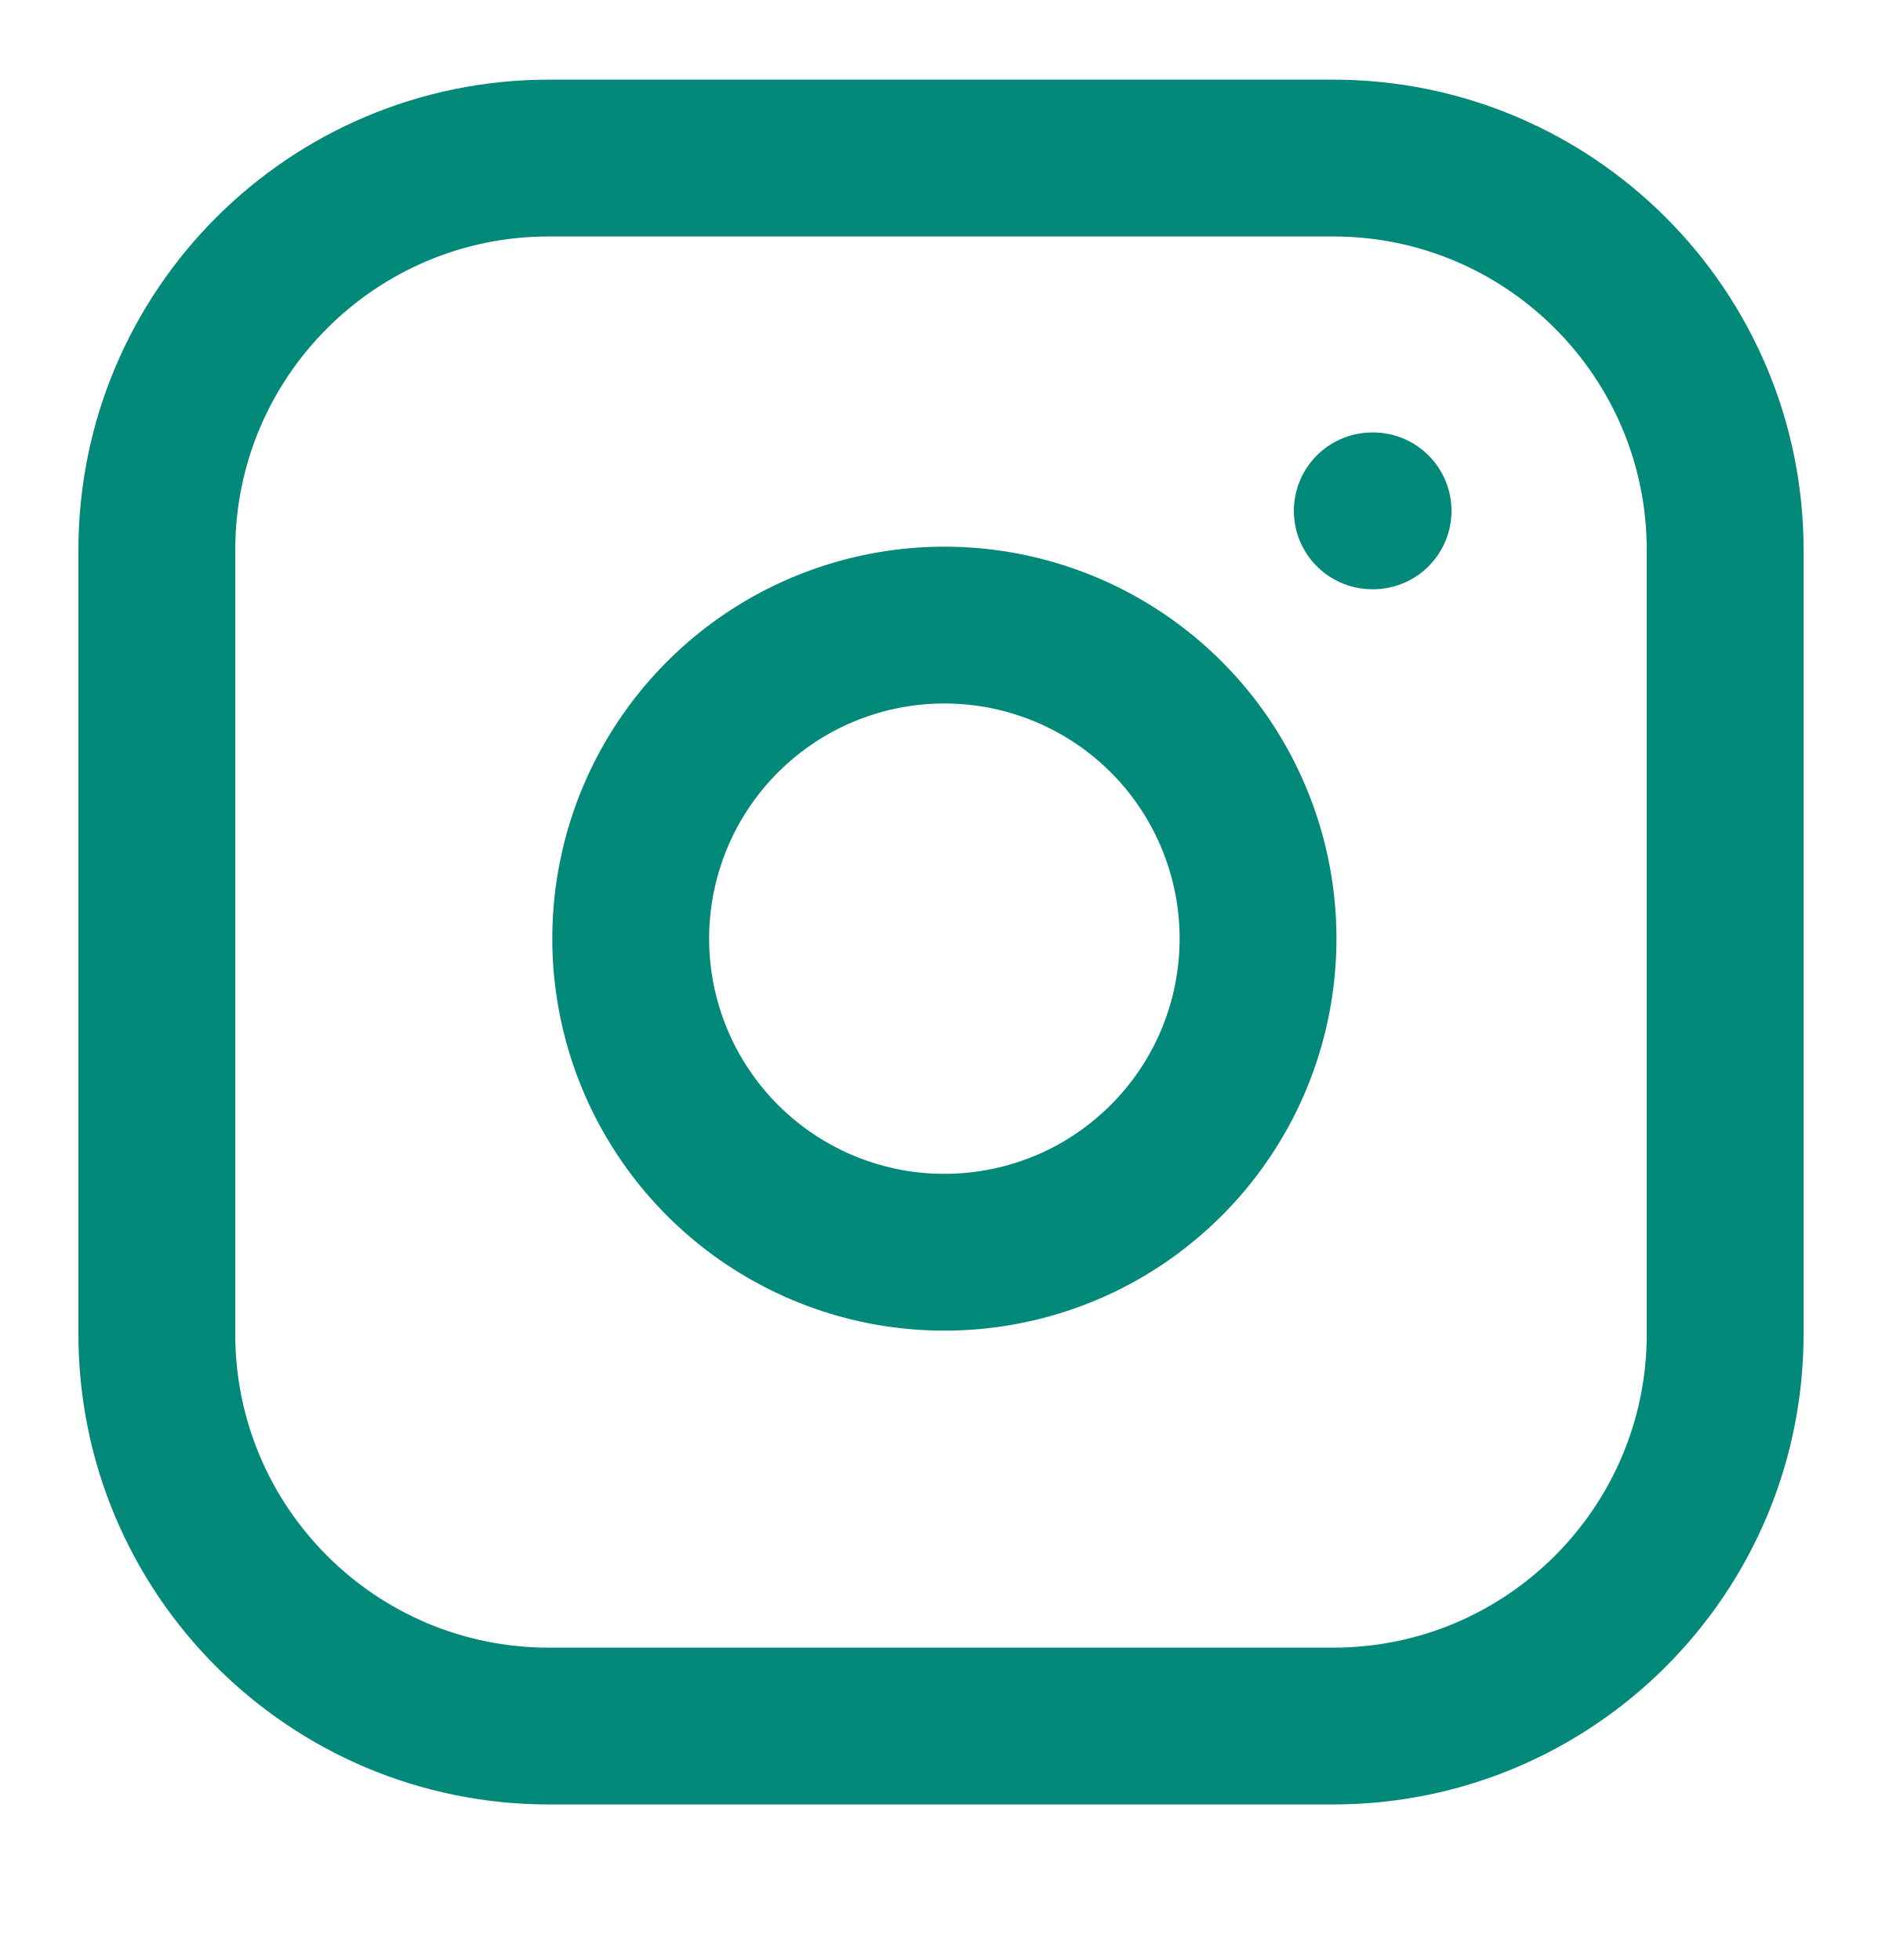
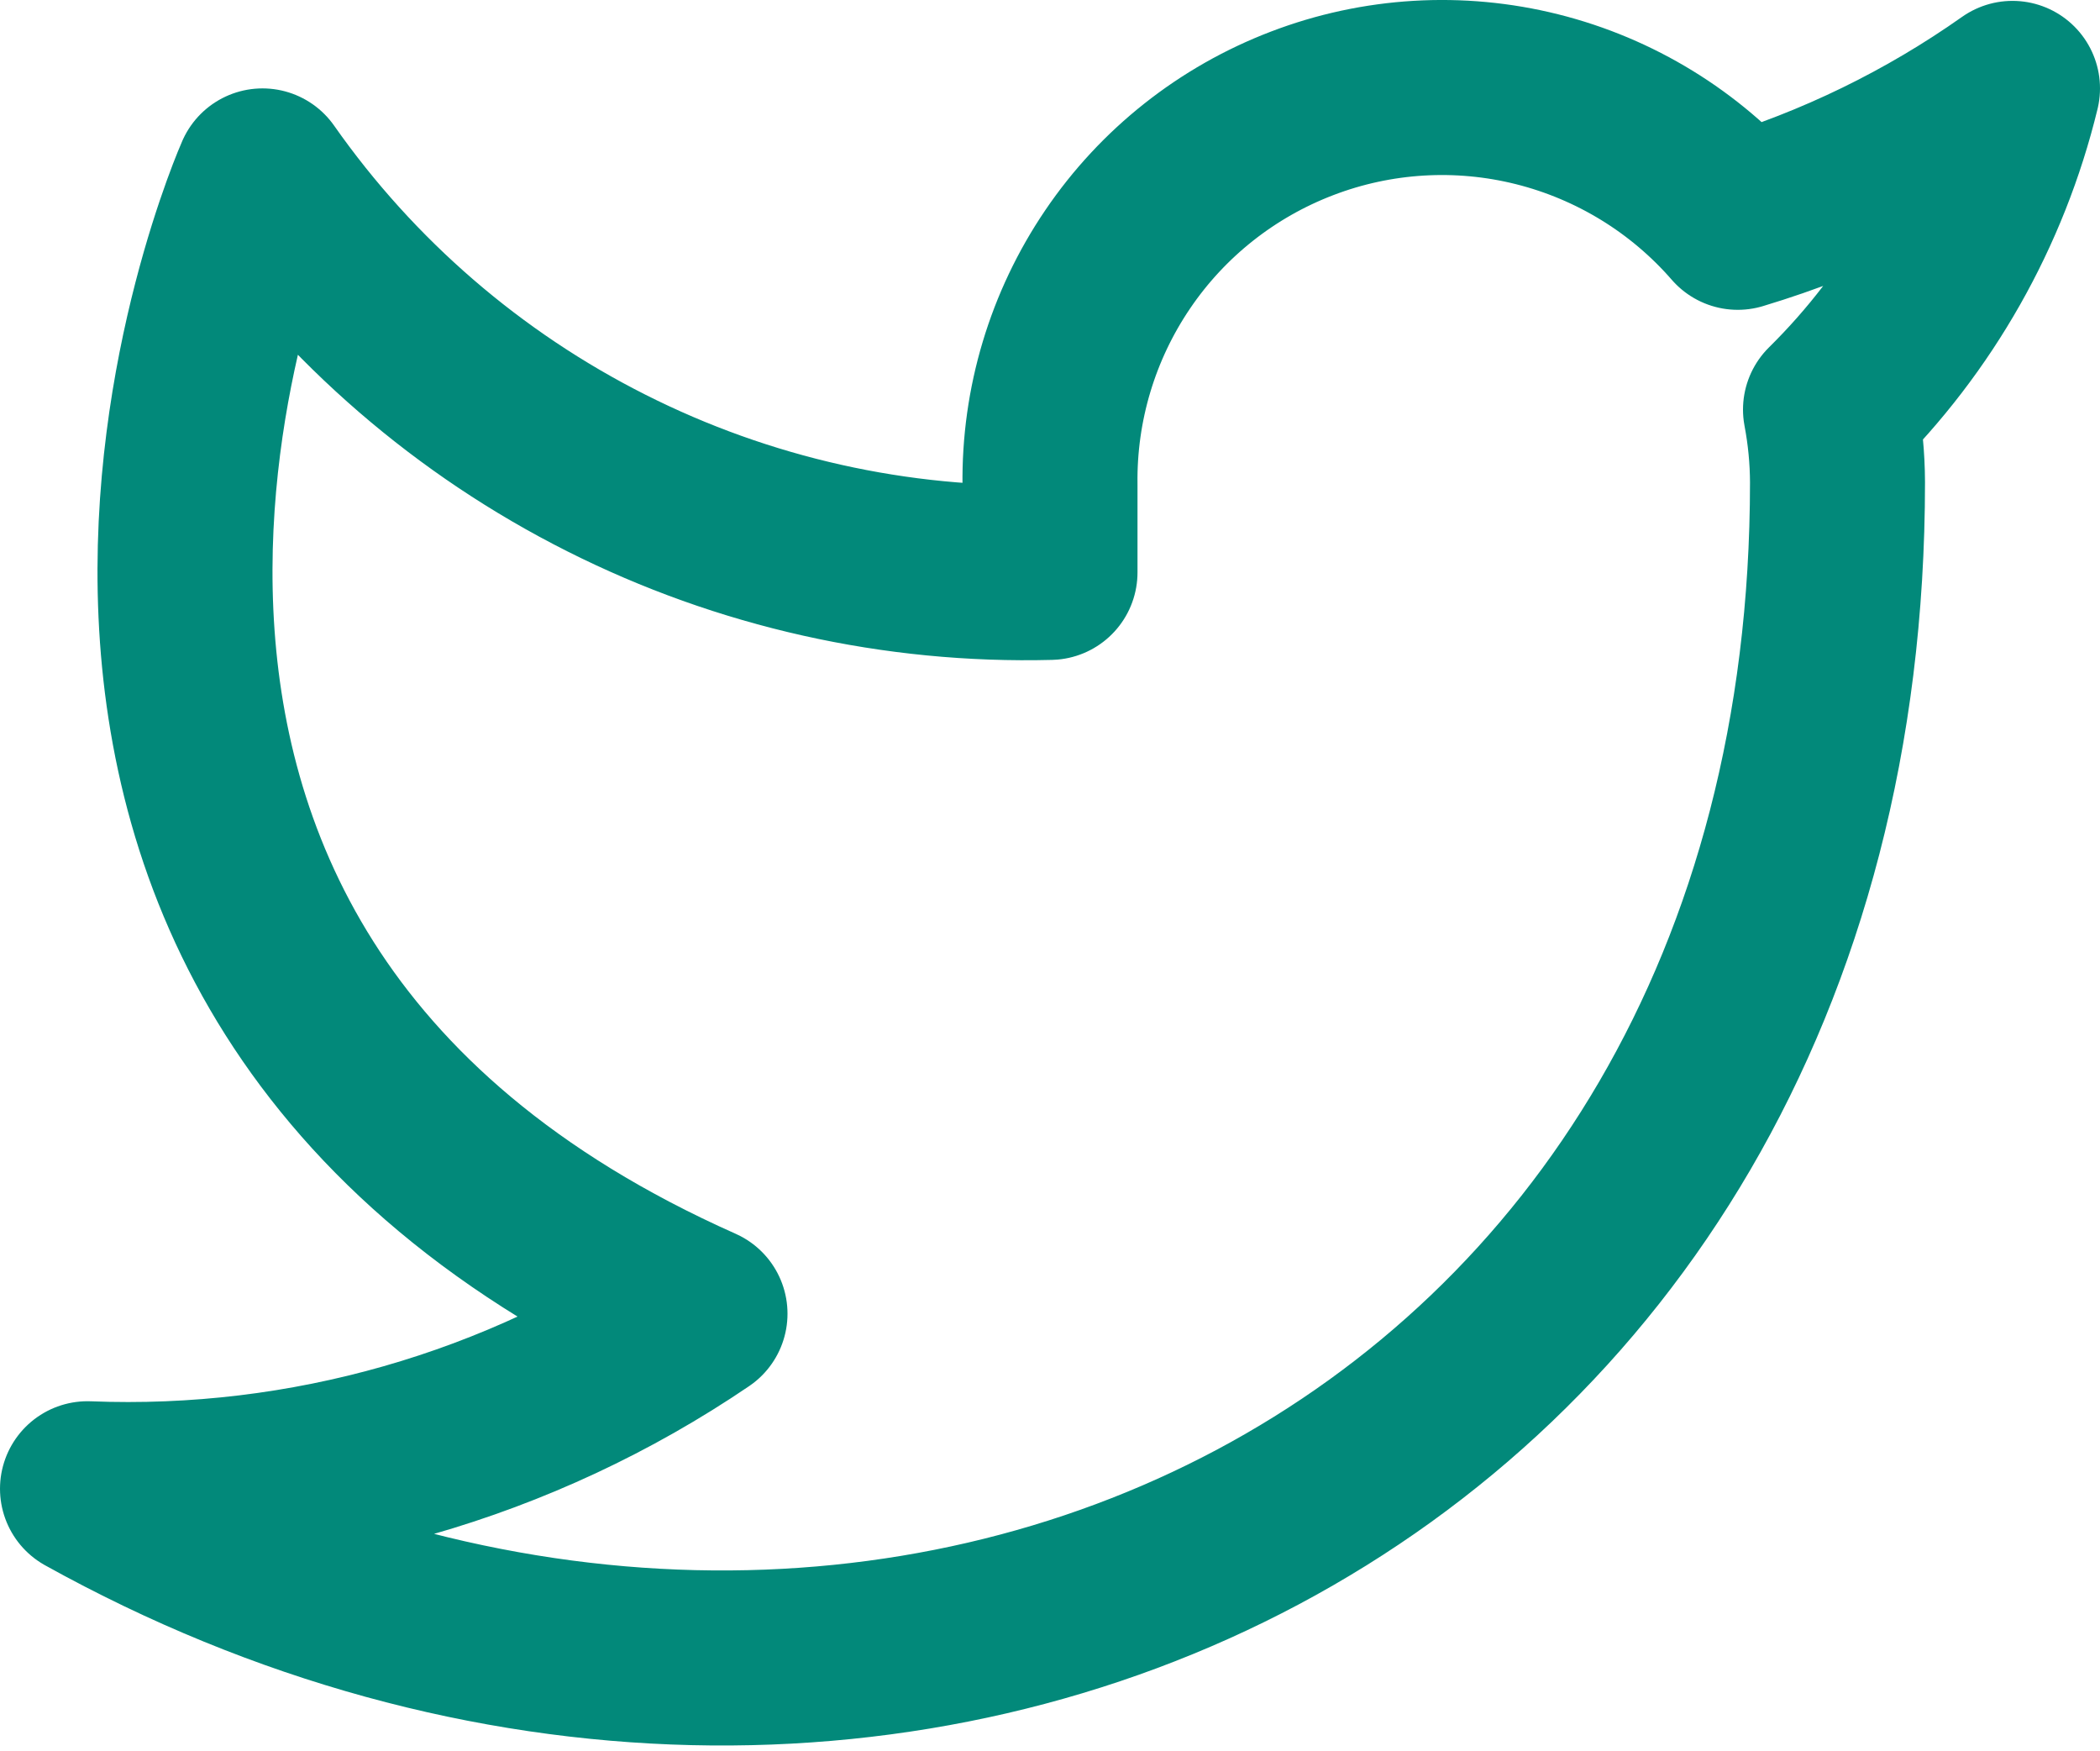
- <svg xmlns="http://www.w3.org/2000/svg" width="24" height="25" viewBox="0 0 24 25" fill="none">
-   <path d="M17 2.016H7C4.239 2.016 2 4.255 2 7.016V17.016C2 19.777 4.239 22.016 7 22.016H17C19.761 22.016 22 19.777 22 17.016V7.016C22 4.255 19.761 2.016 17 2.016Z" stroke="#02897A" stroke-width="2" stroke-linecap="round" stroke-linejoin="round" />
-   <path d="M16 11.386C16.123 12.218 15.981 13.068 15.594 13.815C15.206 14.562 14.593 15.167 13.842 15.546C13.09 15.924 12.238 16.055 11.408 15.922C10.577 15.788 9.81 15.396 9.215 14.801C8.62 14.206 8.228 13.439 8.094 12.608C7.96 11.777 8.092 10.926 8.47 10.174C8.849 9.423 9.454 8.81 10.201 8.422C10.948 8.035 11.798 7.893 12.63 8.016C13.479 8.142 14.265 8.537 14.872 9.144C15.479 9.751 15.874 10.537 16 11.386Z" stroke="#02897A" stroke-width="2" stroke-linecap="round" stroke-linejoin="round" />
-   <path d="M17.5 6.516H17.51" stroke="#02897A" stroke-width="2" stroke-linecap="round" stroke-linejoin="round" />
+ <svg xmlns="http://www.w3.org/2000/svg" width="24" height="20" viewBox="0 0 24 20" fill="none">
+   <path d="M23 1.01C22.042 1.686 20.982 2.202 19.86 2.54C19.258 1.848 18.457 1.357 17.567 1.134C16.677 0.911 15.739 0.967 14.882 1.295C14.025 1.622 13.288 2.204 12.773 2.964C12.258 3.723 11.988 4.622 12 5.54V6.54C10.243 6.586 8.501 6.196 6.931 5.405C5.361 4.615 4.01 3.449 3 2.01C3 2.01 -1 11.01 8 15.01C5.941 16.408 3.487 17.109 1 17.01C10 22.01 21 17.01 21 5.51C20.999 5.232 20.972 4.954 20.92 4.68C21.941 3.674 22.661 2.403 23 1.01V1.01Z" stroke="#02897A" stroke-width="2" stroke-linecap="round" stroke-linejoin="round" />
</svg>
